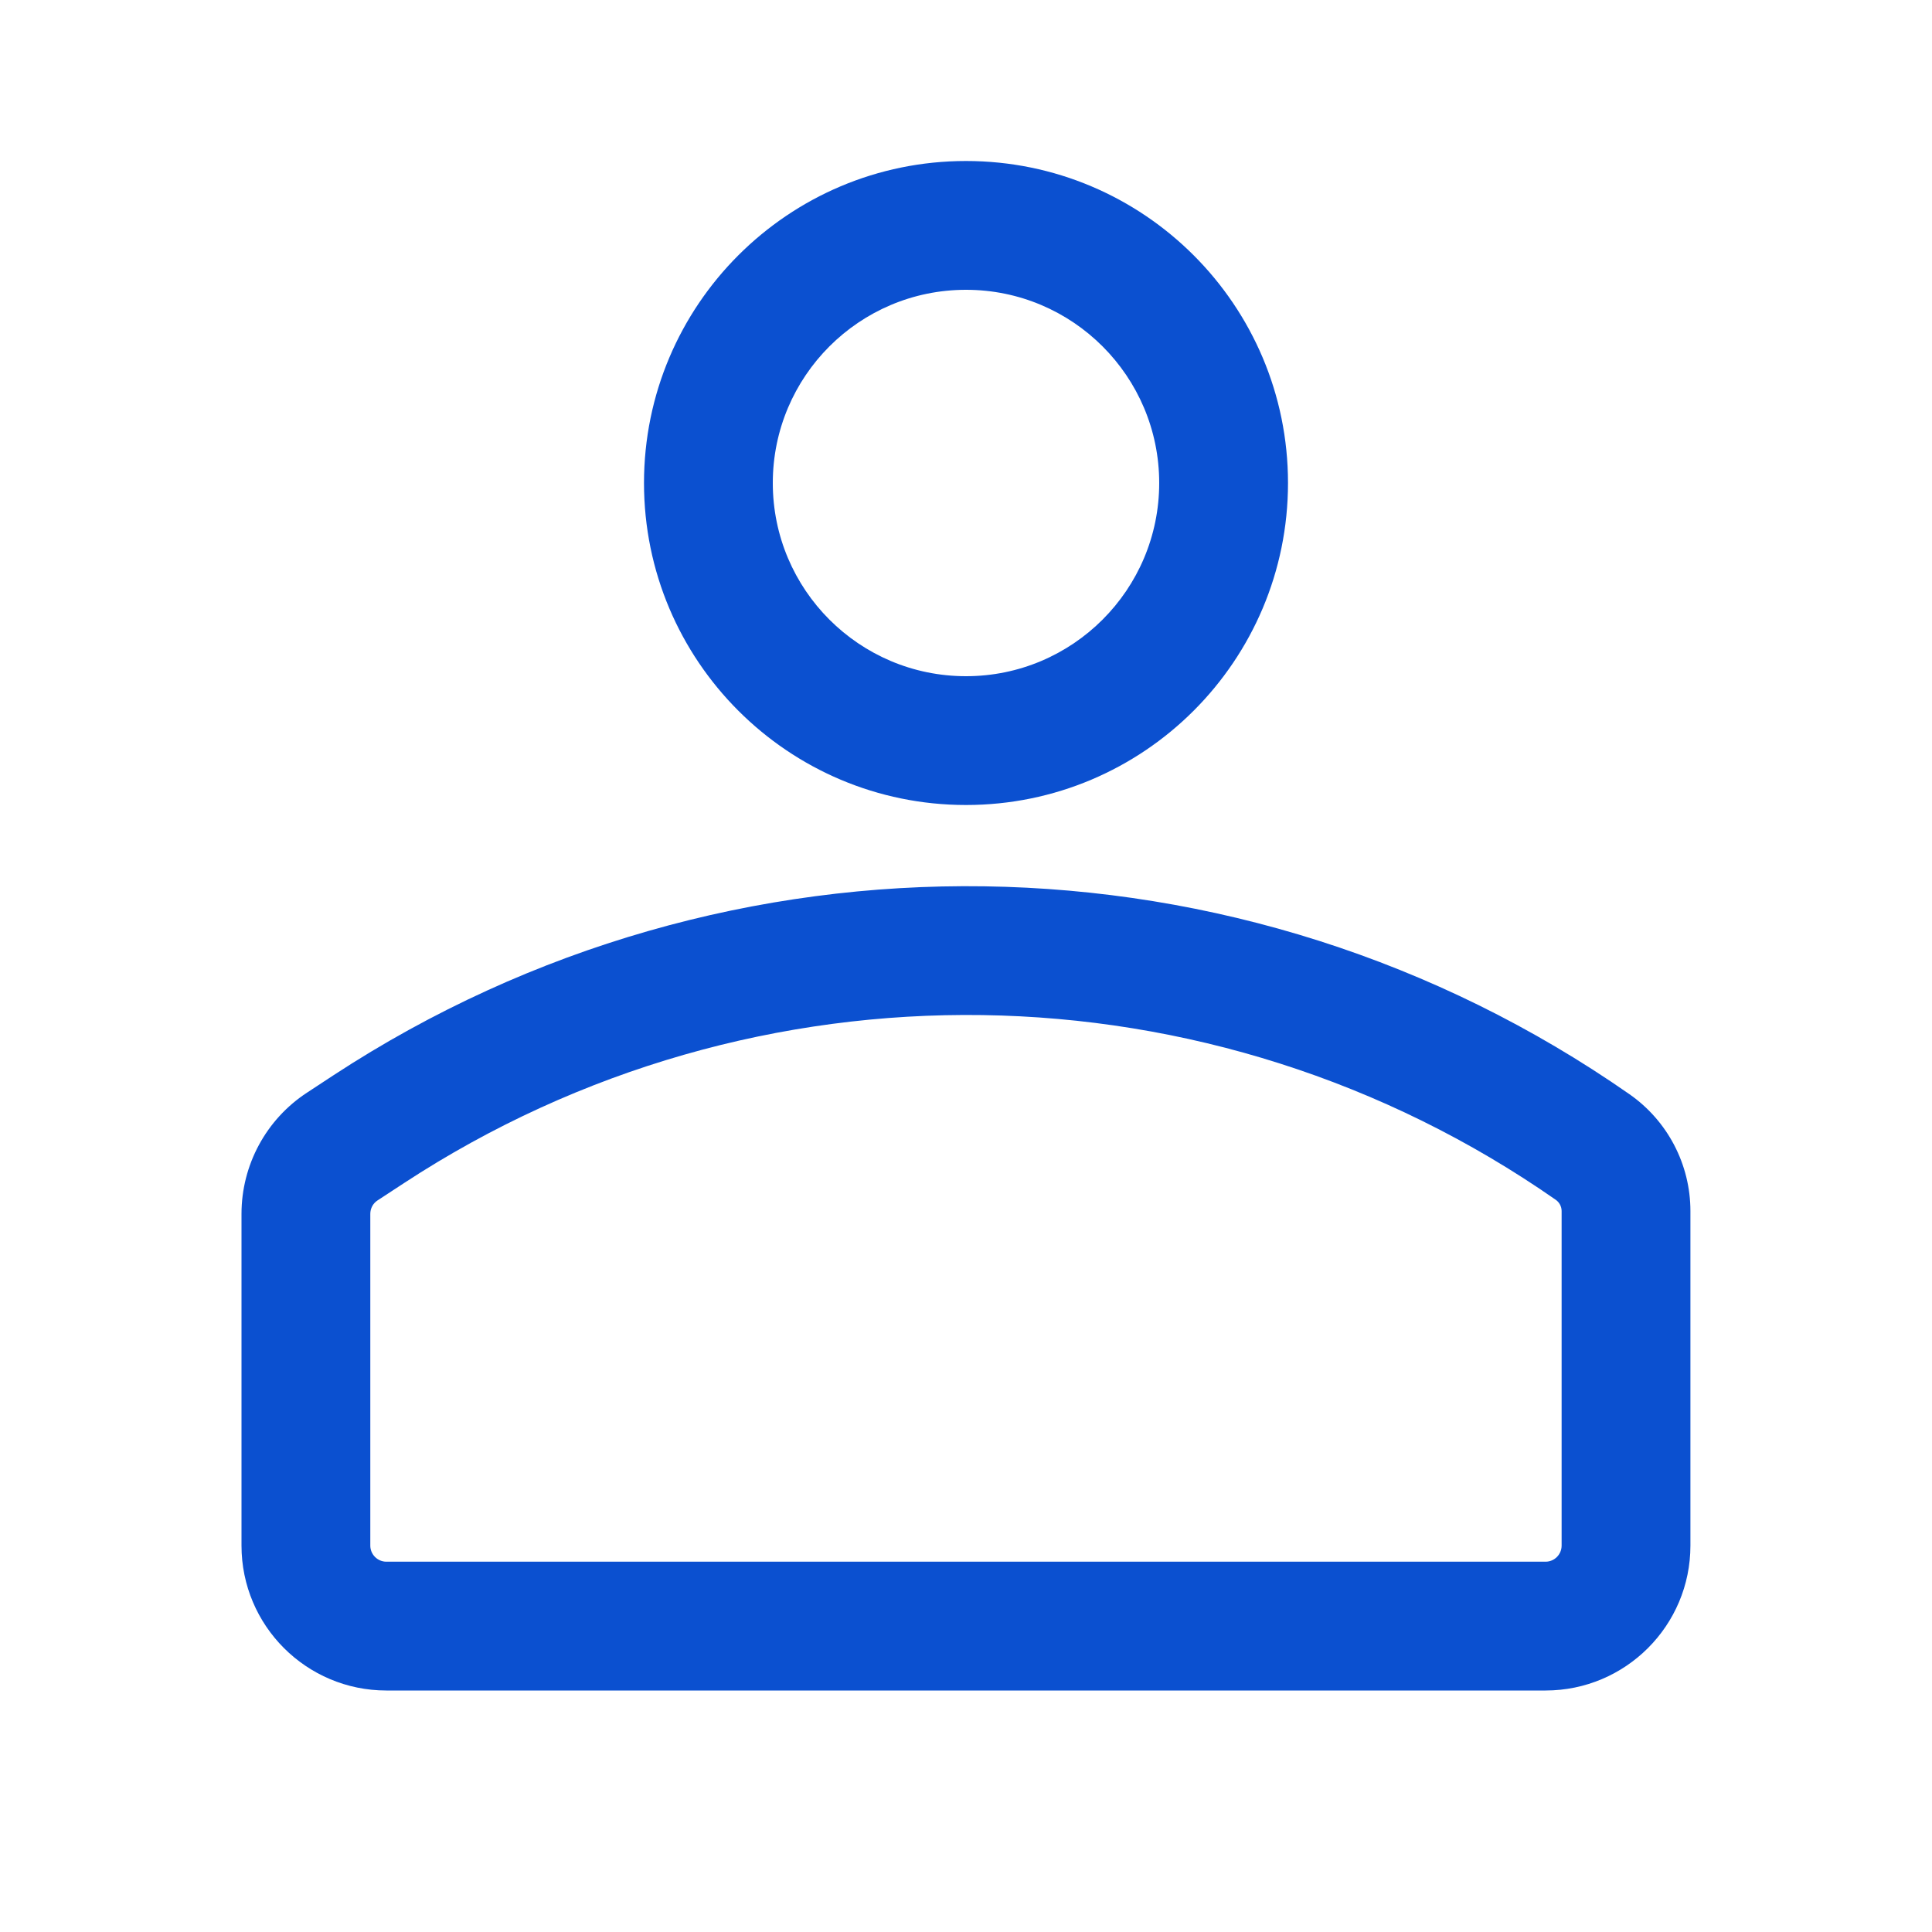
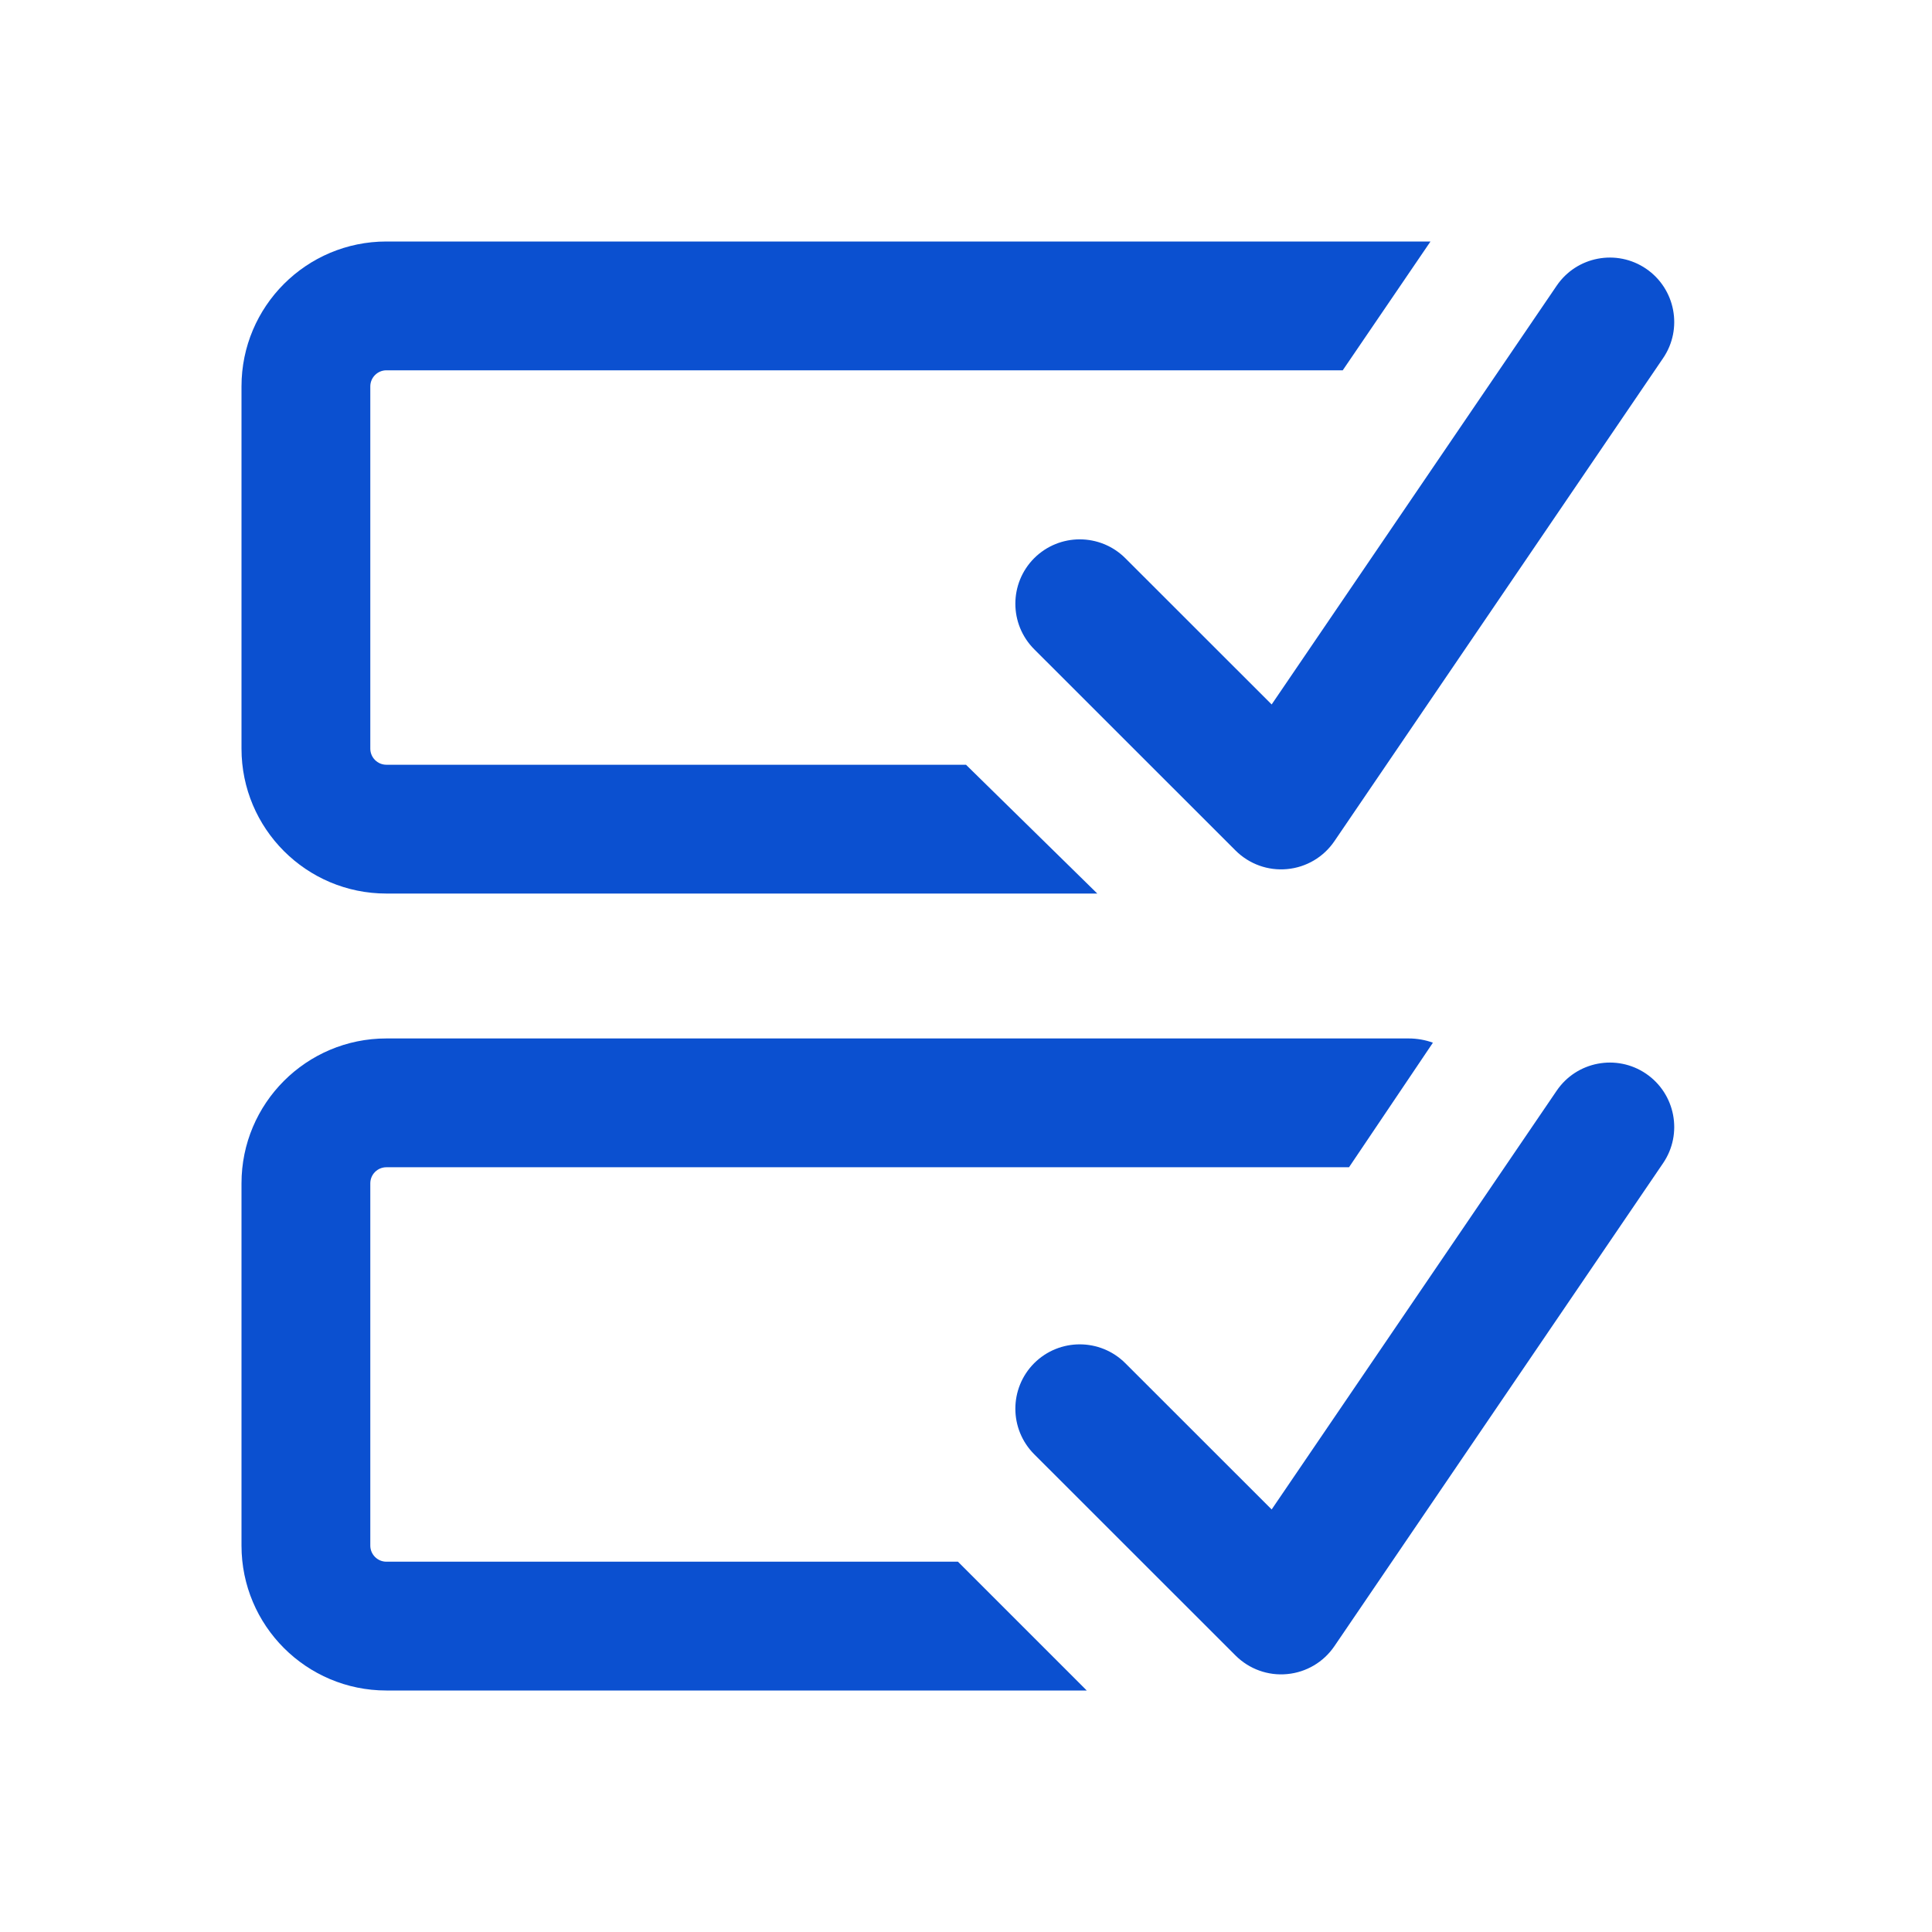
<svg xmlns="http://www.w3.org/2000/svg" width="24" height="24" viewBox="0 0 24 24" fill="none">
-   <path fill-rule="evenodd" clip-rule="evenodd" d="M9.6 6C9.6 4.675 10.675 3.6 12 3.6C13.325 3.6 14.4 4.675 14.4 6C14.4 7.325 13.325 8.4 12 8.4C10.675 8.4 9.6 7.325 9.6 6ZM12 2C9.791 2 8 3.791 8 6C8 8.209 9.791 10 12 10C14.209 10 16 8.209 16 6C16 3.791 14.209 2 12 2ZM20.242 13.593C15.427 10.235 9.054 10.142 4.143 13.357L3.814 13.573C3.306 13.905 3 14.472 3 15.079V19.2C3 20.194 3.806 21 4.8 21H19.199C20.193 21 20.999 20.194 20.999 19.2V15.044C20.999 14.466 20.716 13.924 20.242 13.593ZM5.02 14.696C9.384 11.838 15.048 11.921 19.327 14.905C19.372 14.937 19.399 14.989 19.399 15.044V19.2C19.399 19.31 19.31 19.4 19.199 19.4H4.8C4.69 19.4 4.6 19.31 4.6 19.2V15.079C4.6 15.011 4.634 14.948 4.69 14.912L5.02 14.696Z" fill="#0B50D0" />
+   <path fill-rule="evenodd" clip-rule="evenodd" d="M4.8 3C3.806 3 3 3.806 3 4.8V9.3C3 10.294 3.806 11.1 4.8 11.1H13.631L12 9.5H4.8C4.69 9.5 4.6 9.41 4.6 9.3V4.8C4.6 4.69 4.69 4.6 4.8 4.6H16.68L17.77 3H4.8ZM4.8 12.9C3.806 12.9 3 13.706 3 14.7V19.2C3 20.194 3.806 21 4.8 21L13.5 21L11.9 19.4H4.8C4.69 19.4 4.6 19.31 4.6 19.2V14.7C4.6 14.589 4.69 14.5 4.8 14.5H16.758L17.8 12.953C17.711 12.919 17.601 12.9 17.499 12.9H4.8Z" fill="#0B50D0" />
+   <path fill-rule="evenodd" clip-rule="evenodd" d="M20.448 3.338C20.813 3.587 20.908 4.085 20.659 4.45L16.576 10.45C16.442 10.647 16.227 10.774 15.99 10.796C15.752 10.819 15.518 10.734 15.349 10.566L12.848 8.066C12.535 7.753 12.535 7.247 12.847 6.934C13.16 6.622 13.666 6.622 13.979 6.934L15.797 8.751L19.337 3.55C19.585 3.184 20.083 3.09 20.448 3.338Z" fill="#0B50D0" />
+   <path fill-rule="evenodd" clip-rule="evenodd" d="M20.448 13.338C20.813 13.587 20.908 14.085 20.659 14.45L16.576 20.45C16.442 20.647 16.227 20.774 15.99 20.796C15.752 20.819 15.518 20.734 15.349 20.566L12.848 18.066C12.535 17.753 12.535 17.247 12.847 16.934C13.16 16.622 13.666 16.622 13.979 16.934L15.797 18.751L19.337 13.55C19.585 13.184 20.083 13.09 20.448 13.338Z" fill="#0B50D0" />
</svg>
